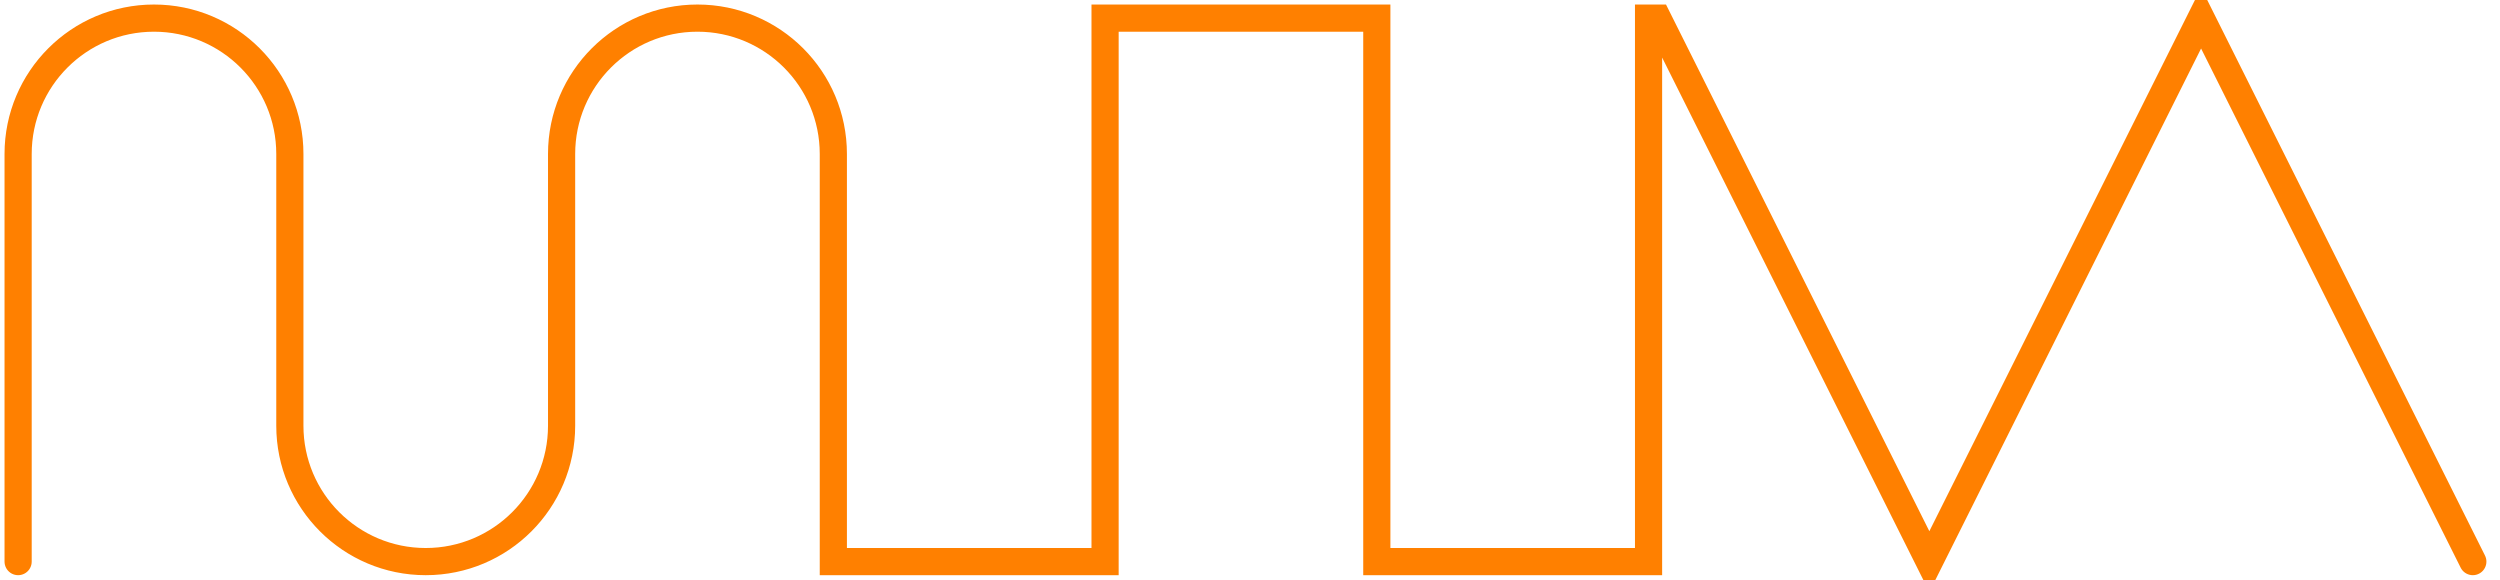
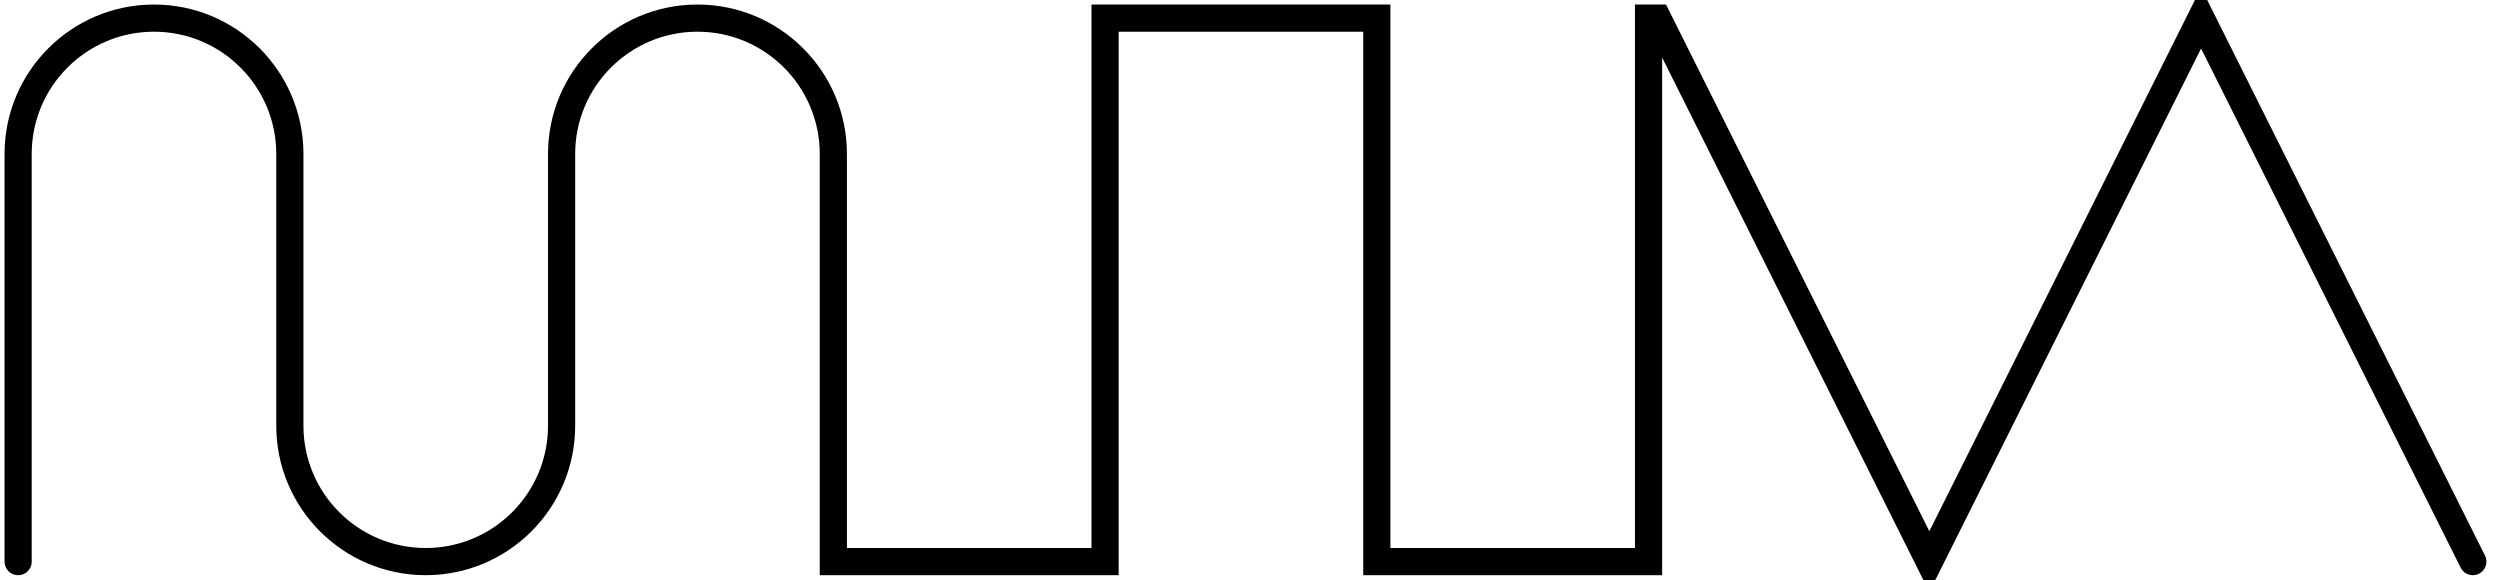
<svg xmlns="http://www.w3.org/2000/svg" version="1.1" baseProfile="full" height="32" width="138">
-   <path d=" M 1,31 l 0,-22.5  a 7.5,7.5 0 1,1 15,0 l 0,15  a 7.5,7.5 0 0,0 15,0 l 0,-15 a 7.5,7.5 0 1,1 15,0 l 0,22.5 15,0 0,-30 15,0 0,30 15,0 0,-30 0.5,0 15,30 15,-30 15,30 " stroke="#ff8000" stroke-width="1.5" fill="none" stroke-linecap="round" />
+   <path d=" M 1,31 l 0,-22.5  a 7.5,7.5 0 1,1 15,0 l 0,15  a 7.5,7.5 0 0,0 15,0 l 0,-15 a 7.5,7.5 0 1,1 15,0 l 0,22.5 15,0 0,-30 15,0 0,30 15,0 0,-30 0.5,0 15,30 15,-30 15,30 " stroke="#000" stroke-width="1.5" fill="none" stroke-linecap="round" />
</svg>
